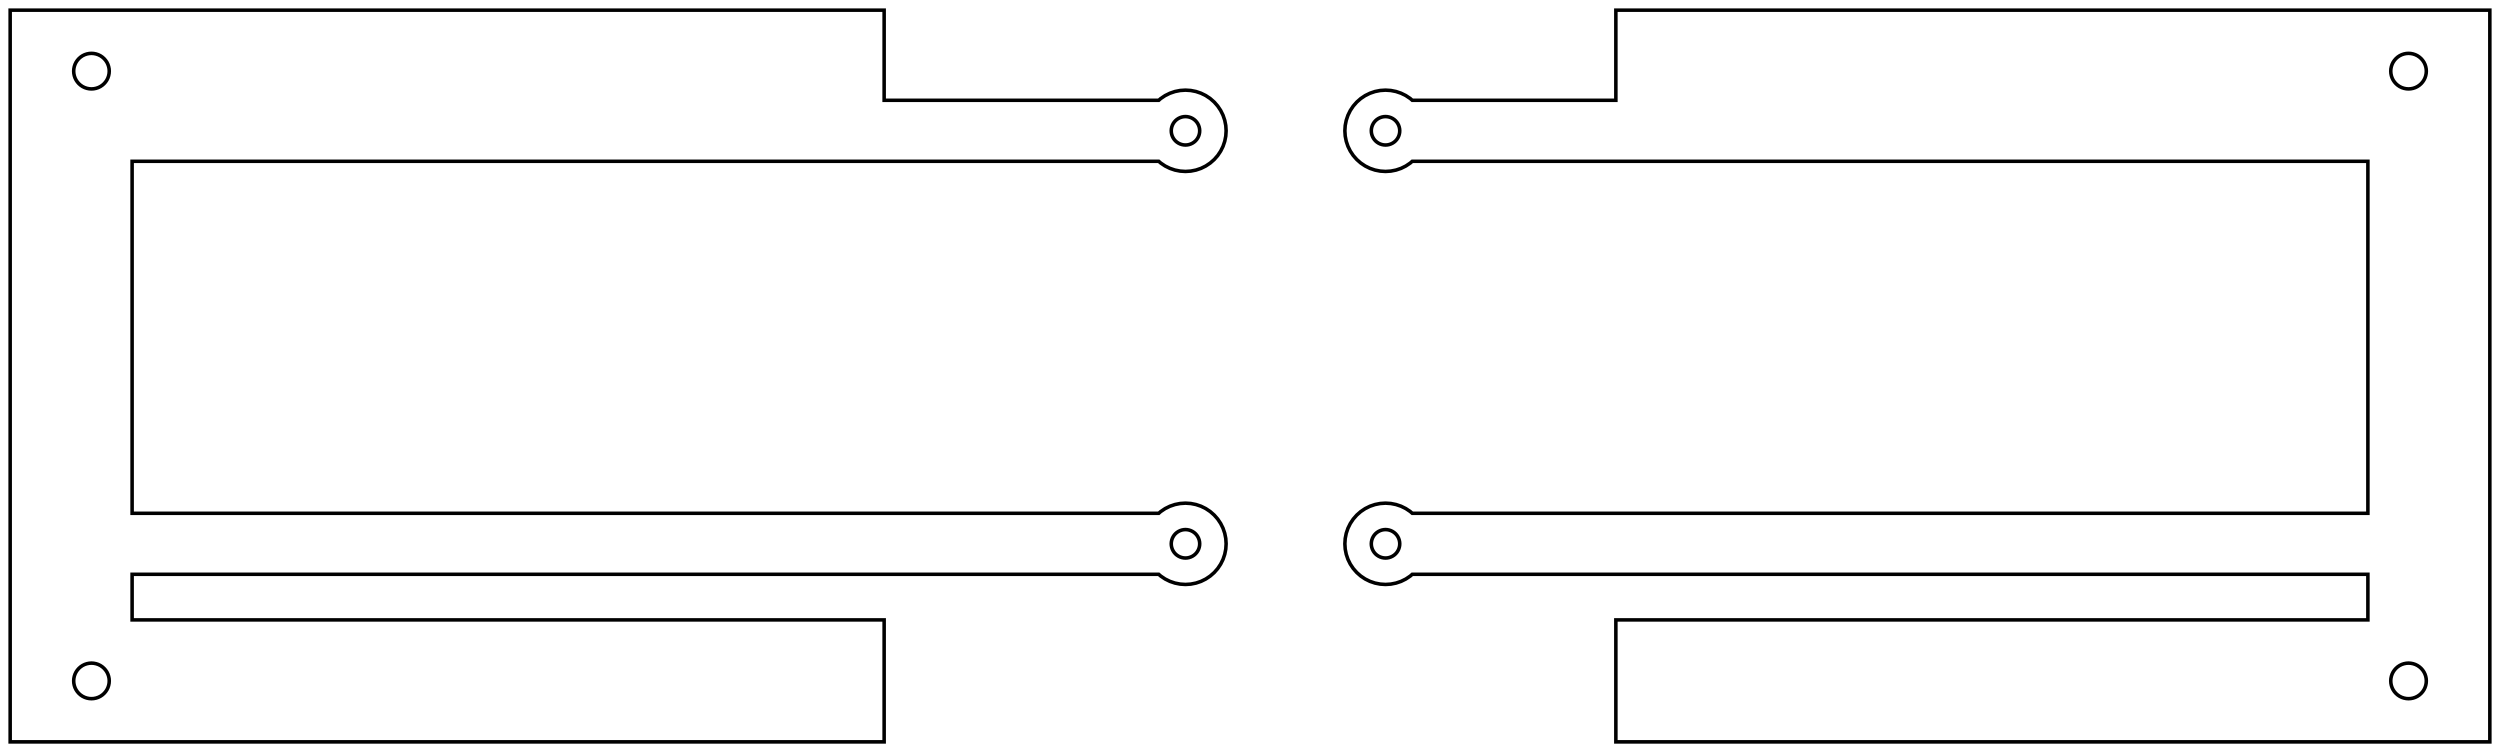
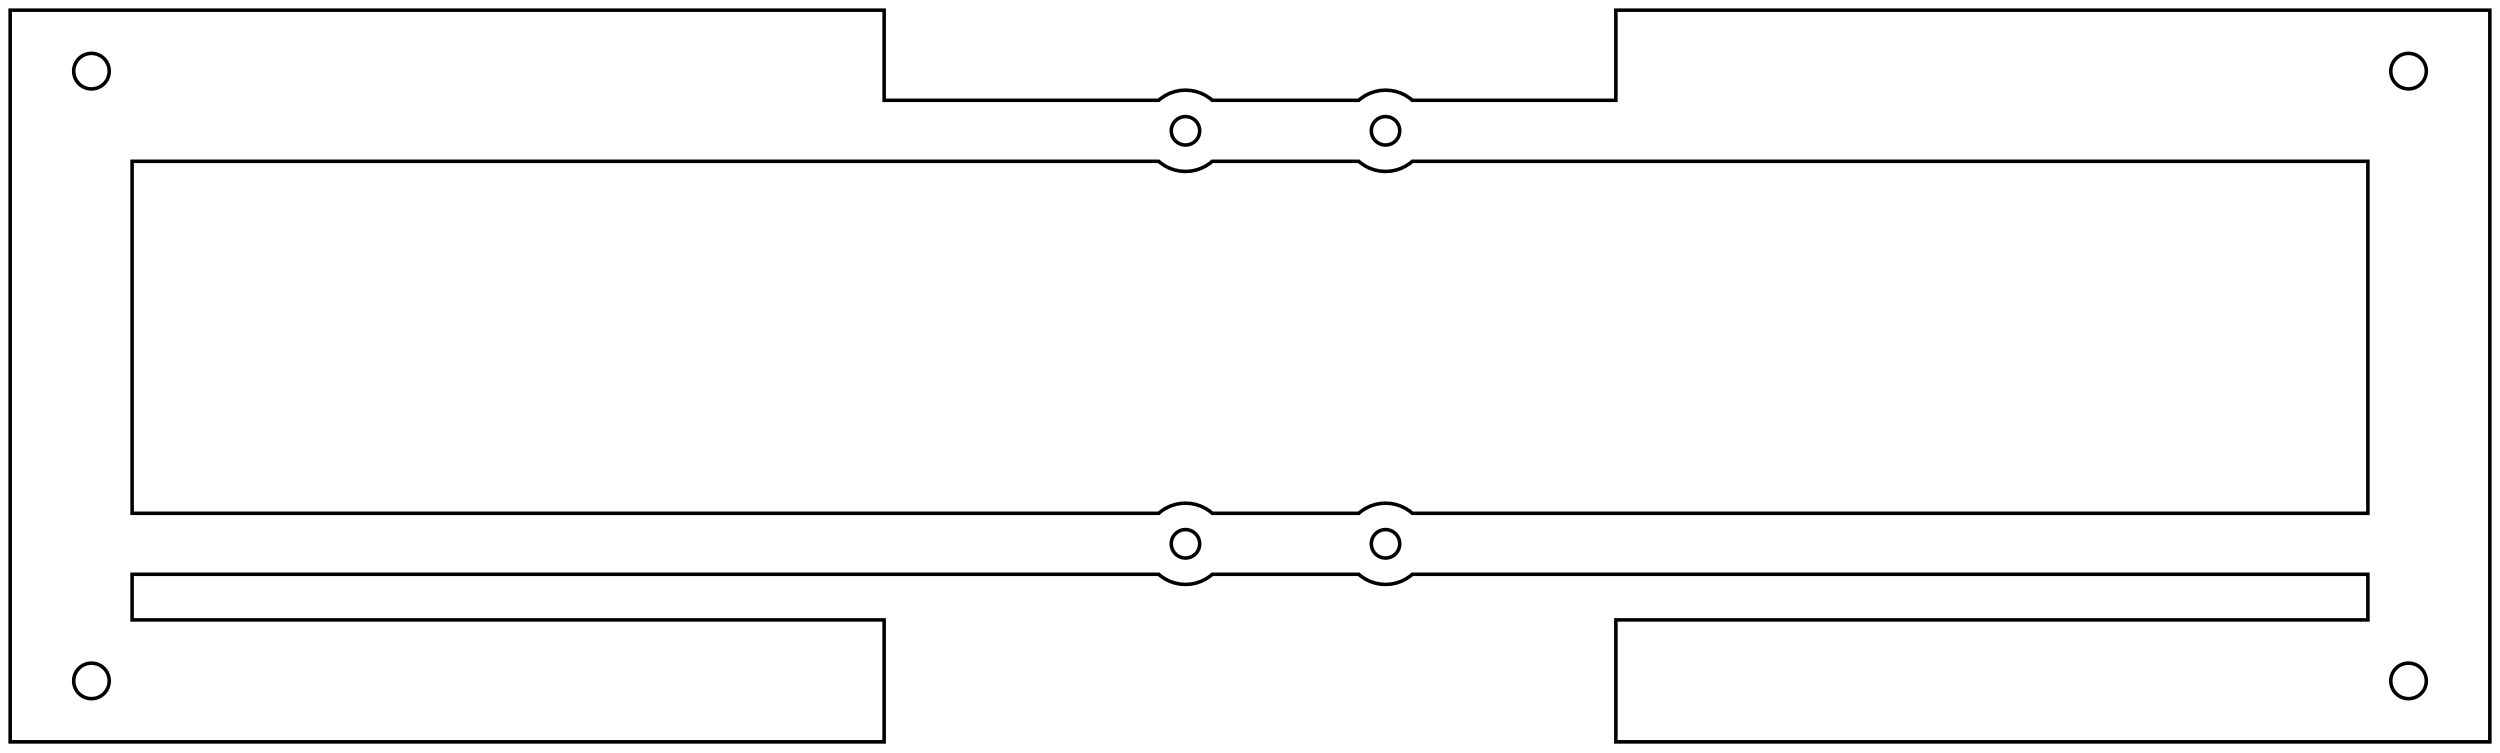
<svg xmlns="http://www.w3.org/2000/svg" width="246mm" height="74mm" viewBox="-1 -73 246 74" version="1.1">
-   <path d=" M 86,-12 L 12,-12 L 12,-16.49 L 113.017,-16.49 L 113.215,-16.317 L 113.65,-16.026  L 114.119,-15.794 L 114.615,-15.626 L 115.128,-15.524 L 115.65,-15.49 L 116.172,-15.524 L 116.685,-15.626  L 117.181,-15.794 L 117.65,-16.026 L 118.085,-16.317 L 118.478,-16.662 L 118.823,-17.055 L 119.114,-17.49  L 119.346,-17.959 L 119.514,-18.455 L 119.616,-18.968 L 119.65,-19.49 L 119.616,-20.012 L 119.514,-20.525  L 119.346,-21.021 L 119.114,-21.49 L 118.823,-21.925 L 118.478,-22.318 L 118.085,-22.663 L 117.65,-22.954  L 117.181,-23.186 L 116.685,-23.354 L 116.172,-23.456 L 115.65,-23.49 L 115.128,-23.456 L 114.615,-23.354  L 114.119,-23.186 L 113.65,-22.954 L 113.215,-22.663 L 113.017,-22.49 L 12,-22.49 L 12,-57.13  L 113.017,-57.13 L 113.215,-56.957 L 113.65,-56.666 L 114.119,-56.434 L 114.615,-56.266 L 115.128,-56.164  L 115.65,-56.13 L 116.172,-56.164 L 116.685,-56.266 L 117.181,-56.434 L 117.65,-56.666 L 118.085,-56.957  L 118.478,-57.302 L 118.823,-57.695 L 119.114,-58.13 L 119.346,-58.599 L 119.514,-59.095 L 119.616,-59.608  L 119.65,-60.13 L 119.616,-60.652 L 119.514,-61.165 L 119.346,-61.661 L 119.114,-62.13 L 118.823,-62.565  L 118.478,-62.958 L 118.085,-63.303 L 117.65,-63.594 L 117.181,-63.825 L 116.685,-63.994 L 116.172,-64.096  L 115.65,-64.13 L 115.128,-64.096 L 114.615,-63.994 L 114.119,-63.825 L 113.65,-63.594 L 113.215,-63.303  L 113.017,-63.13 L 86,-63.13 L 86,-72 L 0,-72 L 0,-0 L 86,-0  z M 7.772,-64.265 L 7.547,-64.31 L 7.33,-64.383 L 7.125,-64.484 L 6.935,-64.612 L 6.763,-64.763  L 6.612,-64.935 L 6.484,-65.125 L 6.383,-65.33 L 6.31,-65.547 L 6.265,-65.772 L 6.25,-66  L 6.265,-66.228 L 6.31,-66.453 L 6.383,-66.67 L 6.484,-66.875 L 6.612,-67.065 L 6.763,-67.237  L 6.935,-67.388 L 7.125,-67.516 L 7.33,-67.617 L 7.547,-67.69 L 7.772,-67.735 L 8,-67.75  L 8.228,-67.735 L 8.453,-67.69 L 8.67,-67.617 L 8.875,-67.516 L 9.065,-67.388 L 9.237,-67.237  L 9.388,-67.065 L 9.516,-66.875 L 9.617,-66.67 L 9.69,-66.453 L 9.735,-66.228 L 9.75,-66  L 9.735,-65.772 L 9.69,-65.547 L 9.617,-65.33 L 9.516,-65.125 L 9.388,-64.935 L 9.237,-64.763  L 9.065,-64.612 L 8.875,-64.484 L 8.67,-64.383 L 8.453,-64.31 L 8.228,-64.265 L 8,-64.25  z M 115.467,-58.742 L 115.288,-58.778 L 115.114,-58.837 L 114.95,-58.918 L 114.798,-59.019 L 114.66,-59.14  L 114.539,-59.278 L 114.438,-59.43 L 114.357,-59.594 L 114.298,-59.768 L 114.262,-59.947 L 114.25,-60.13  L 114.262,-60.313 L 114.298,-60.492 L 114.357,-60.666 L 114.438,-60.83 L 114.539,-60.982 L 114.66,-61.12  L 114.798,-61.241 L 114.95,-61.342 L 115.114,-61.423 L 115.288,-61.482 L 115.467,-61.518 L 115.65,-61.53  L 115.833,-61.518 L 116.012,-61.482 L 116.186,-61.423 L 116.35,-61.342 L 116.502,-61.241 L 116.64,-61.12  L 116.761,-60.982 L 116.862,-60.83 L 116.943,-60.666 L 117.002,-60.492 L 117.038,-60.313 L 117.05,-60.13  L 117.038,-59.947 L 117.002,-59.768 L 116.943,-59.594 L 116.862,-59.43 L 116.761,-59.278 L 116.64,-59.14  L 116.502,-59.019 L 116.35,-58.918 L 116.186,-58.837 L 116.012,-58.778 L 115.833,-58.742 L 115.65,-58.73  z M 115.467,-18.102 L 115.288,-18.138 L 115.114,-18.197 L 114.95,-18.278 L 114.798,-18.379 L 114.66,-18.5  L 114.539,-18.638 L 114.438,-18.79 L 114.357,-18.954 L 114.298,-19.128 L 114.262,-19.307 L 114.25,-19.49  L 114.262,-19.673 L 114.298,-19.852 L 114.357,-20.026 L 114.438,-20.19 L 114.539,-20.342 L 114.66,-20.48  L 114.798,-20.601 L 114.95,-20.702 L 115.114,-20.783 L 115.288,-20.842 L 115.467,-20.878 L 115.65,-20.89  L 115.833,-20.878 L 116.012,-20.842 L 116.186,-20.783 L 116.35,-20.702 L 116.502,-20.601 L 116.64,-20.48  L 116.761,-20.342 L 116.862,-20.19 L 116.943,-20.026 L 117.002,-19.852 L 117.038,-19.673 L 117.05,-19.49  L 117.038,-19.307 L 117.002,-19.128 L 116.943,-18.954 L 116.862,-18.79 L 116.761,-18.638 L 116.64,-18.5  L 116.502,-18.379 L 116.35,-18.278 L 116.186,-18.197 L 116.012,-18.138 L 115.833,-18.102 L 115.65,-18.09  z M 7.772,-4.265 L 7.547,-4.31 L 7.33,-4.383 L 7.125,-4.484 L 6.935,-4.612 L 6.763,-4.763  L 6.612,-4.935 L 6.484,-5.125 L 6.383,-5.33 L 6.31,-5.547 L 6.265,-5.772 L 6.25,-6  L 6.265,-6.228 L 6.31,-6.453 L 6.383,-6.67 L 6.484,-6.875 L 6.612,-7.065 L 6.763,-7.237  L 6.935,-7.388 L 7.125,-7.516 L 7.33,-7.617 L 7.547,-7.69 L 7.772,-7.735 L 8,-7.75  L 8.228,-7.735 L 8.453,-7.69 L 8.67,-7.617 L 8.875,-7.516 L 9.065,-7.388 L 9.237,-7.237  L 9.388,-7.065 L 9.516,-6.875 L 9.617,-6.67 L 9.69,-6.453 L 9.735,-6.228 L 9.75,-6  L 9.735,-5.772 L 9.69,-5.547 L 9.617,-5.33 L 9.516,-5.125 L 9.388,-4.935 L 9.237,-4.763  L 9.065,-4.612 L 8.875,-4.484 L 8.67,-4.383 L 8.453,-4.31 L 8.228,-4.265 L 8,-4.25  z M 244,-72 L 158,-72 L 158,-63.13 L 137.968,-63.13 L 137.77,-63.303 L 137.335,-63.594  L 136.866,-63.825 L 136.37,-63.994 L 135.857,-64.096 L 135.335,-64.13 L 134.813,-64.096 L 134.3,-63.994  L 133.804,-63.825 L 133.335,-63.594 L 132.9,-63.303 L 132.507,-62.958 L 132.162,-62.565 L 131.871,-62.13  L 131.639,-61.661 L 131.471,-61.165 L 131.369,-60.652 L 131.335,-60.13 L 131.369,-59.608 L 131.471,-59.095  L 131.639,-58.599 L 131.871,-58.13 L 132.162,-57.695 L 132.507,-57.302 L 132.9,-56.957 L 133.335,-56.666  L 133.804,-56.434 L 134.3,-56.266 L 134.813,-56.164 L 135.335,-56.13 L 135.857,-56.164 L 136.37,-56.266  L 136.866,-56.434 L 137.335,-56.666 L 137.77,-56.957 L 137.968,-57.13 L 232,-57.13 L 232,-22.49  L 137.968,-22.49 L 137.77,-22.663 L 137.335,-22.954 L 136.866,-23.186 L 136.37,-23.354 L 135.857,-23.456  L 135.335,-23.49 L 134.813,-23.456 L 134.3,-23.354 L 133.804,-23.186 L 133.335,-22.954 L 132.9,-22.663  L 132.507,-22.318 L 132.162,-21.925 L 131.871,-21.49 L 131.639,-21.021 L 131.471,-20.525 L 131.369,-20.012  L 131.335,-19.49 L 131.369,-18.968 L 131.471,-18.455 L 131.639,-17.959 L 131.871,-17.49 L 132.162,-17.055  L 132.507,-16.662 L 132.9,-16.317 L 133.335,-16.026 L 133.804,-15.794 L 134.3,-15.626 L 134.813,-15.524  L 135.335,-15.49 L 135.857,-15.524 L 136.37,-15.626 L 136.866,-15.794 L 137.335,-16.026 L 137.77,-16.317  L 137.968,-16.49 L 232,-16.49 L 232,-12 L 158,-12 L 158,-0 L 244,-0  z M 235.772,-64.265 L 235.547,-64.31 L 235.33,-64.383 L 235.125,-64.484 L 234.935,-64.612 L 234.763,-64.763  L 234.612,-64.935 L 234.484,-65.125 L 234.383,-65.33 L 234.31,-65.547 L 234.265,-65.772 L 234.25,-66  L 234.265,-66.228 L 234.31,-66.453 L 234.383,-66.67 L 234.484,-66.875 L 234.612,-67.065 L 234.763,-67.237  L 234.935,-67.388 L 235.125,-67.516 L 235.33,-67.617 L 235.547,-67.69 L 235.772,-67.735 L 236,-67.75  L 236.228,-67.735 L 236.453,-67.69 L 236.67,-67.617 L 236.875,-67.516 L 237.065,-67.388 L 237.237,-67.237  L 237.388,-67.065 L 237.516,-66.875 L 237.617,-66.67 L 237.69,-66.453 L 237.735,-66.228 L 237.75,-66  L 237.735,-65.772 L 237.69,-65.547 L 237.617,-65.33 L 237.516,-65.125 L 237.388,-64.935 L 237.237,-64.763  L 237.065,-64.612 L 236.875,-64.484 L 236.67,-64.383 L 236.453,-64.31 L 236.228,-64.265 L 236,-64.25  z M 135.152,-58.742 L 134.973,-58.778 L 134.799,-58.837 L 134.635,-58.918 L 134.483,-59.019 L 134.345,-59.14  L 134.224,-59.278 L 134.123,-59.43 L 134.042,-59.594 L 133.983,-59.768 L 133.947,-59.947 L 133.935,-60.13  L 133.947,-60.313 L 133.983,-60.492 L 134.042,-60.666 L 134.123,-60.83 L 134.224,-60.982 L 134.345,-61.12  L 134.483,-61.241 L 134.635,-61.342 L 134.799,-61.423 L 134.973,-61.482 L 135.152,-61.518 L 135.335,-61.53  L 135.518,-61.518 L 135.697,-61.482 L 135.871,-61.423 L 136.035,-61.342 L 136.187,-61.241 L 136.325,-61.12  L 136.446,-60.982 L 136.547,-60.83 L 136.628,-60.666 L 136.687,-60.492 L 136.723,-60.313 L 136.735,-60.13  L 136.723,-59.947 L 136.687,-59.768 L 136.628,-59.594 L 136.547,-59.43 L 136.446,-59.278 L 136.325,-59.14  L 136.187,-59.019 L 136.035,-58.918 L 135.871,-58.837 L 135.697,-58.778 L 135.518,-58.742 L 135.335,-58.73  z M 135.152,-18.102 L 134.973,-18.138 L 134.799,-18.197 L 134.635,-18.278 L 134.483,-18.379 L 134.345,-18.5  L 134.224,-18.638 L 134.123,-18.79 L 134.042,-18.954 L 133.983,-19.128 L 133.947,-19.307 L 133.935,-19.49  L 133.947,-19.673 L 133.983,-19.852 L 134.042,-20.026 L 134.123,-20.19 L 134.224,-20.342 L 134.345,-20.48  L 134.483,-20.601 L 134.635,-20.702 L 134.799,-20.783 L 134.973,-20.842 L 135.152,-20.878 L 135.335,-20.89  L 135.518,-20.878 L 135.697,-20.842 L 135.871,-20.783 L 136.035,-20.702 L 136.187,-20.601 L 136.325,-20.48  L 136.446,-20.342 L 136.547,-20.19 L 136.628,-20.026 L 136.687,-19.852 L 136.723,-19.673 L 136.735,-19.49  L 136.723,-19.307 L 136.687,-19.128 L 136.628,-18.954 L 136.547,-18.79 L 136.446,-18.638 L 136.325,-18.5  L 136.187,-18.379 L 136.035,-18.278 L 135.871,-18.197 L 135.697,-18.138 L 135.518,-18.102 L 135.335,-18.09  z M 235.772,-4.265 L 235.547,-4.31 L 235.33,-4.383 L 235.125,-4.484 L 234.935,-4.612 L 234.763,-4.763  L 234.612,-4.935 L 234.484,-5.125 L 234.383,-5.33 L 234.31,-5.547 L 234.265,-5.772 L 234.25,-6  L 234.265,-6.228 L 234.31,-6.453 L 234.383,-6.67 L 234.484,-6.875 L 234.612,-7.065 L 234.763,-7.237  L 234.935,-7.388 L 235.125,-7.516 L 235.33,-7.617 L 235.547,-7.69 L 235.772,-7.735 L 236,-7.75  L 236.228,-7.735 L 236.453,-7.69 L 236.67,-7.617 L 236.875,-7.516 L 237.065,-7.388 L 237.237,-7.237  L 237.388,-7.065 L 237.516,-6.875 L 237.617,-6.67 L 237.69,-6.453 L 237.735,-6.228 L 237.75,-6  L 237.735,-5.772 L 237.69,-5.547 L 237.617,-5.33 L 237.516,-5.125 L 237.388,-4.935 L 237.237,-4.763  L 237.065,-4.612 L 236.875,-4.484 L 236.67,-4.383 L 236.453,-4.31 L 236.228,-4.265 L 236,-4.25  z " stroke="black" fill="none" stroke-width="0.35" />
+   <path d=" M 86,-12 L 12,-12 L 12,-16.49 L 113.017,-16.49 L 113.215,-16.317 L 113.65,-16.026  L 114.119,-15.794 L 114.615,-15.626 L 115.128,-15.524 L 115.65,-15.49 L 116.172,-15.524 L 116.685,-15.626  L 117.181,-15.794 L 117.65,-16.026 L 118.085,-16.317 L 118.283,-16.49 L 132.702,-16.49 L 132.9,-16.317  L 133.335,-16.026 L 133.804,-15.794 L 134.3,-15.626 L 134.813,-15.524 L 135.335,-15.49 L 135.857,-15.524  L 136.37,-15.626 L 136.866,-15.794 L 137.335,-16.026 L 137.77,-16.317 L 137.968,-16.49 L 232,-16.49  L 232,-12 L 158,-12 L 158,-0 L 244,-0 L 244,-72 L 158,-72  L 158,-63.13 L 137.968,-63.13 L 137.77,-63.303 L 137.335,-63.594 L 136.866,-63.825 L 136.37,-63.994  L 135.857,-64.096 L 135.335,-64.13 L 134.813,-64.096 L 134.3,-63.994 L 133.804,-63.825 L 133.335,-63.594  L 132.9,-63.303 L 132.702,-63.13 L 118.283,-63.13 L 118.085,-63.303 L 117.65,-63.594 L 117.181,-63.825  L 116.685,-63.994 L 116.172,-64.096 L 115.65,-64.13 L 115.128,-64.096 L 114.615,-63.994 L 114.119,-63.825  L 113.65,-63.594 L 113.215,-63.303 L 113.017,-63.13 L 86,-63.13 L 86,-72 L 0,-72  L 0,-0 L 86,-0 z M 7.772,-64.265 L 7.547,-64.31 L 7.33,-64.383 L 7.125,-64.484 L 6.935,-64.612 L 6.763,-64.763  L 6.612,-64.935 L 6.484,-65.125 L 6.383,-65.33 L 6.31,-65.547 L 6.265,-65.772 L 6.25,-66  L 6.265,-66.228 L 6.31,-66.453 L 6.383,-66.67 L 6.484,-66.875 L 6.612,-67.065 L 6.763,-67.237  L 6.935,-67.388 L 7.125,-67.516 L 7.33,-67.617 L 7.547,-67.69 L 7.772,-67.735 L 8,-67.75  L 8.228,-67.735 L 8.453,-67.69 L 8.67,-67.617 L 8.875,-67.516 L 9.065,-67.388 L 9.237,-67.237  L 9.388,-67.065 L 9.516,-66.875 L 9.617,-66.67 L 9.69,-66.453 L 9.735,-66.228 L 9.75,-66  L 9.735,-65.772 L 9.69,-65.547 L 9.617,-65.33 L 9.516,-65.125 L 9.388,-64.935 L 9.237,-64.763  L 9.065,-64.612 L 8.875,-64.484 L 8.67,-64.383 L 8.453,-64.31 L 8.228,-64.265 L 8,-64.25  z M 235.772,-64.265 L 235.547,-64.31 L 235.33,-64.383 L 235.125,-64.484 L 234.935,-64.612 L 234.763,-64.763  L 234.612,-64.935 L 234.484,-65.125 L 234.383,-65.33 L 234.31,-65.547 L 234.265,-65.772 L 234.25,-66  L 234.265,-66.228 L 234.31,-66.453 L 234.383,-66.67 L 234.484,-66.875 L 234.612,-67.065 L 234.763,-67.237  L 234.935,-67.388 L 235.125,-67.516 L 235.33,-67.617 L 235.547,-67.69 L 235.772,-67.735 L 236,-67.75  L 236.228,-67.735 L 236.453,-67.69 L 236.67,-67.617 L 236.875,-67.516 L 237.065,-67.388 L 237.237,-67.237  L 237.388,-67.065 L 237.516,-66.875 L 237.617,-66.67 L 237.69,-66.453 L 237.735,-66.228 L 237.75,-66  L 237.735,-65.772 L 237.69,-65.547 L 237.617,-65.33 L 237.516,-65.125 L 237.388,-64.935 L 237.237,-64.763  L 237.065,-64.612 L 236.875,-64.484 L 236.67,-64.383 L 236.453,-64.31 L 236.228,-64.265 L 236,-64.25  z M 115.467,-58.742 L 115.288,-58.778 L 115.114,-58.837 L 114.95,-58.918 L 114.798,-59.019 L 114.66,-59.14  L 114.539,-59.278 L 114.438,-59.43 L 114.357,-59.594 L 114.298,-59.768 L 114.262,-59.947 L 114.25,-60.13  L 114.262,-60.313 L 114.298,-60.492 L 114.357,-60.666 L 114.438,-60.83 L 114.539,-60.982 L 114.66,-61.12  L 114.798,-61.241 L 114.95,-61.342 L 115.114,-61.423 L 115.288,-61.482 L 115.467,-61.518 L 115.65,-61.53  L 115.833,-61.518 L 116.012,-61.482 L 116.186,-61.423 L 116.35,-61.342 L 116.502,-61.241 L 116.64,-61.12  L 116.761,-60.982 L 116.862,-60.83 L 116.943,-60.666 L 117.002,-60.492 L 117.038,-60.313 L 117.05,-60.13  L 117.038,-59.947 L 117.002,-59.768 L 116.943,-59.594 L 116.862,-59.43 L 116.761,-59.278 L 116.64,-59.14  L 116.502,-59.019 L 116.35,-58.918 L 116.186,-58.837 L 116.012,-58.778 L 115.833,-58.742 L 115.65,-58.73  z M 135.152,-58.742 L 134.973,-58.778 L 134.799,-58.837 L 134.635,-58.918 L 134.483,-59.019 L 134.345,-59.14  L 134.224,-59.278 L 134.123,-59.43 L 134.042,-59.594 L 133.983,-59.768 L 133.947,-59.947 L 133.935,-60.13  L 133.947,-60.313 L 133.983,-60.492 L 134.042,-60.666 L 134.123,-60.83 L 134.224,-60.982 L 134.345,-61.12  L 134.483,-61.241 L 134.635,-61.342 L 134.799,-61.423 L 134.973,-61.482 L 135.152,-61.518 L 135.335,-61.53  L 135.518,-61.518 L 135.697,-61.482 L 135.871,-61.423 L 136.035,-61.342 L 136.187,-61.241 L 136.325,-61.12  L 136.446,-60.982 L 136.547,-60.83 L 136.628,-60.666 L 136.687,-60.492 L 136.723,-60.313 L 136.735,-60.13  L 136.723,-59.947 L 136.687,-59.768 L 136.628,-59.594 L 136.547,-59.43 L 136.446,-59.278 L 136.325,-59.14  L 136.187,-59.019 L 136.035,-58.918 L 135.871,-58.837 L 135.697,-58.778 L 135.518,-58.742 L 135.335,-58.73  z M 12,-22.49 L 12,-57.13 L 113.017,-57.13 L 113.215,-56.957 L 113.65,-56.666 L 114.119,-56.434  L 114.615,-56.266 L 115.128,-56.164 L 115.65,-56.13 L 116.172,-56.164 L 116.685,-56.266 L 117.181,-56.434  L 117.65,-56.666 L 118.085,-56.957 L 118.283,-57.13 L 132.702,-57.13 L 132.9,-56.957 L 133.335,-56.666  L 133.804,-56.434 L 134.3,-56.266 L 134.813,-56.164 L 135.335,-56.13 L 135.857,-56.164 L 136.37,-56.266  L 136.866,-56.434 L 137.335,-56.666 L 137.77,-56.957 L 137.968,-57.13 L 232,-57.13 L 232,-22.49  L 137.968,-22.49 L 137.77,-22.663 L 137.335,-22.954 L 136.866,-23.186 L 136.37,-23.354 L 135.857,-23.456  L 135.335,-23.49 L 134.813,-23.456 L 134.3,-23.354 L 133.804,-23.186 L 133.335,-22.954 L 132.9,-22.663  L 132.702,-22.49 L 118.283,-22.49 L 118.085,-22.663 L 117.65,-22.954 L 117.181,-23.186 L 116.685,-23.354  L 116.172,-23.456 L 115.65,-23.49 L 115.128,-23.456 L 114.615,-23.354 L 114.119,-23.186 L 113.65,-22.954  L 113.215,-22.663 L 113.017,-22.49 z M 115.467,-18.102 L 115.288,-18.138 L 115.114,-18.197 L 114.95,-18.278 L 114.798,-18.379 L 114.66,-18.5  L 114.539,-18.638 L 114.438,-18.79 L 114.357,-18.954 L 114.298,-19.128 L 114.262,-19.307 L 114.25,-19.49  L 114.262,-19.673 L 114.298,-19.852 L 114.357,-20.026 L 114.438,-20.19 L 114.539,-20.342 L 114.66,-20.48  L 114.798,-20.601 L 114.95,-20.702 L 115.114,-20.783 L 115.288,-20.842 L 115.467,-20.878 L 115.65,-20.89  L 115.833,-20.878 L 116.012,-20.842 L 116.186,-20.783 L 116.35,-20.702 L 116.502,-20.601 L 116.64,-20.48  L 116.761,-20.342 L 116.862,-20.19 L 116.943,-20.026 L 117.002,-19.852 L 117.038,-19.673 L 117.05,-19.49  L 117.038,-19.307 L 117.002,-19.128 L 116.943,-18.954 L 116.862,-18.79 L 116.761,-18.638 L 116.64,-18.5  L 116.502,-18.379 L 116.35,-18.278 L 116.186,-18.197 L 116.012,-18.138 L 115.833,-18.102 L 115.65,-18.09  z M 135.152,-18.102 L 134.973,-18.138 L 134.799,-18.197 L 134.635,-18.278 L 134.483,-18.379 L 134.345,-18.5  L 134.224,-18.638 L 134.123,-18.79 L 134.042,-18.954 L 133.983,-19.128 L 133.947,-19.307 L 133.935,-19.49  L 133.947,-19.673 L 133.983,-19.852 L 134.042,-20.026 L 134.123,-20.19 L 134.224,-20.342 L 134.345,-20.48  L 134.483,-20.601 L 134.635,-20.702 L 134.799,-20.783 L 134.973,-20.842 L 135.152,-20.878 L 135.335,-20.89  L 135.518,-20.878 L 135.697,-20.842 L 135.871,-20.783 L 136.035,-20.702 L 136.187,-20.601 L 136.325,-20.48  L 136.446,-20.342 L 136.547,-20.19 L 136.628,-20.026 L 136.687,-19.852 L 136.723,-19.673 L 136.735,-19.49  L 136.723,-19.307 L 136.687,-19.128 L 136.628,-18.954 L 136.547,-18.79 L 136.446,-18.638 L 136.325,-18.5  L 136.187,-18.379 L 136.035,-18.278 L 135.871,-18.197 L 135.697,-18.138 L 135.518,-18.102 L 135.335,-18.09  z M 7.772,-4.265 L 7.547,-4.31 L 7.33,-4.383 L 7.125,-4.484 L 6.935,-4.612 L 6.763,-4.763  L 6.612,-4.935 L 6.484,-5.125 L 6.383,-5.33 L 6.31,-5.547 L 6.265,-5.772 L 6.25,-6  L 6.265,-6.228 L 6.31,-6.453 L 6.383,-6.67 L 6.484,-6.875 L 6.612,-7.065 L 6.763,-7.237  L 6.935,-7.388 L 7.125,-7.516 L 7.33,-7.617 L 7.547,-7.69 L 7.772,-7.735 L 8,-7.75  L 8.228,-7.735 L 8.453,-7.69 L 8.67,-7.617 L 8.875,-7.516 L 9.065,-7.388 L 9.237,-7.237  L 9.388,-7.065 L 9.516,-6.875 L 9.617,-6.67 L 9.69,-6.453 L 9.735,-6.228 L 9.75,-6  L 9.735,-5.772 L 9.69,-5.547 L 9.617,-5.33 L 9.516,-5.125 L 9.388,-4.935 L 9.237,-4.763  L 9.065,-4.612 L 8.875,-4.484 L 8.67,-4.383 L 8.453,-4.31 L 8.228,-4.265 L 8,-4.25  z M 235.772,-4.265 L 235.547,-4.31 L 235.33,-4.383 L 235.125,-4.484 L 234.935,-4.612 L 234.763,-4.763  L 234.612,-4.935 L 234.484,-5.125 L 234.383,-5.33 L 234.31,-5.547 L 234.265,-5.772 L 234.25,-6  L 234.265,-6.228 L 234.31,-6.453 L 234.383,-6.67 L 234.484,-6.875 L 234.612,-7.065 L 234.763,-7.237  L 234.935,-7.388 L 235.125,-7.516 L 235.33,-7.617 L 235.547,-7.69 L 235.772,-7.735 L 236,-7.75  L 236.228,-7.735 L 236.453,-7.69 L 236.67,-7.617 L 236.875,-7.516 L 237.065,-7.388 L 237.237,-7.237  L 237.388,-7.065 L 237.516,-6.875 L 237.617,-6.67 L 237.69,-6.453 L 237.735,-6.228 L 237.75,-6  L 237.735,-5.772 L 237.69,-5.547 L 237.617,-5.33 L 237.516,-5.125 L 237.388,-4.935 L 237.237,-4.763  L 237.065,-4.612 L 236.875,-4.484 L 236.67,-4.383 L 236.453,-4.31 L 236.228,-4.265 L 236,-4.25  z " stroke="black" fill="none" stroke-width="0.35" />
</svg>
